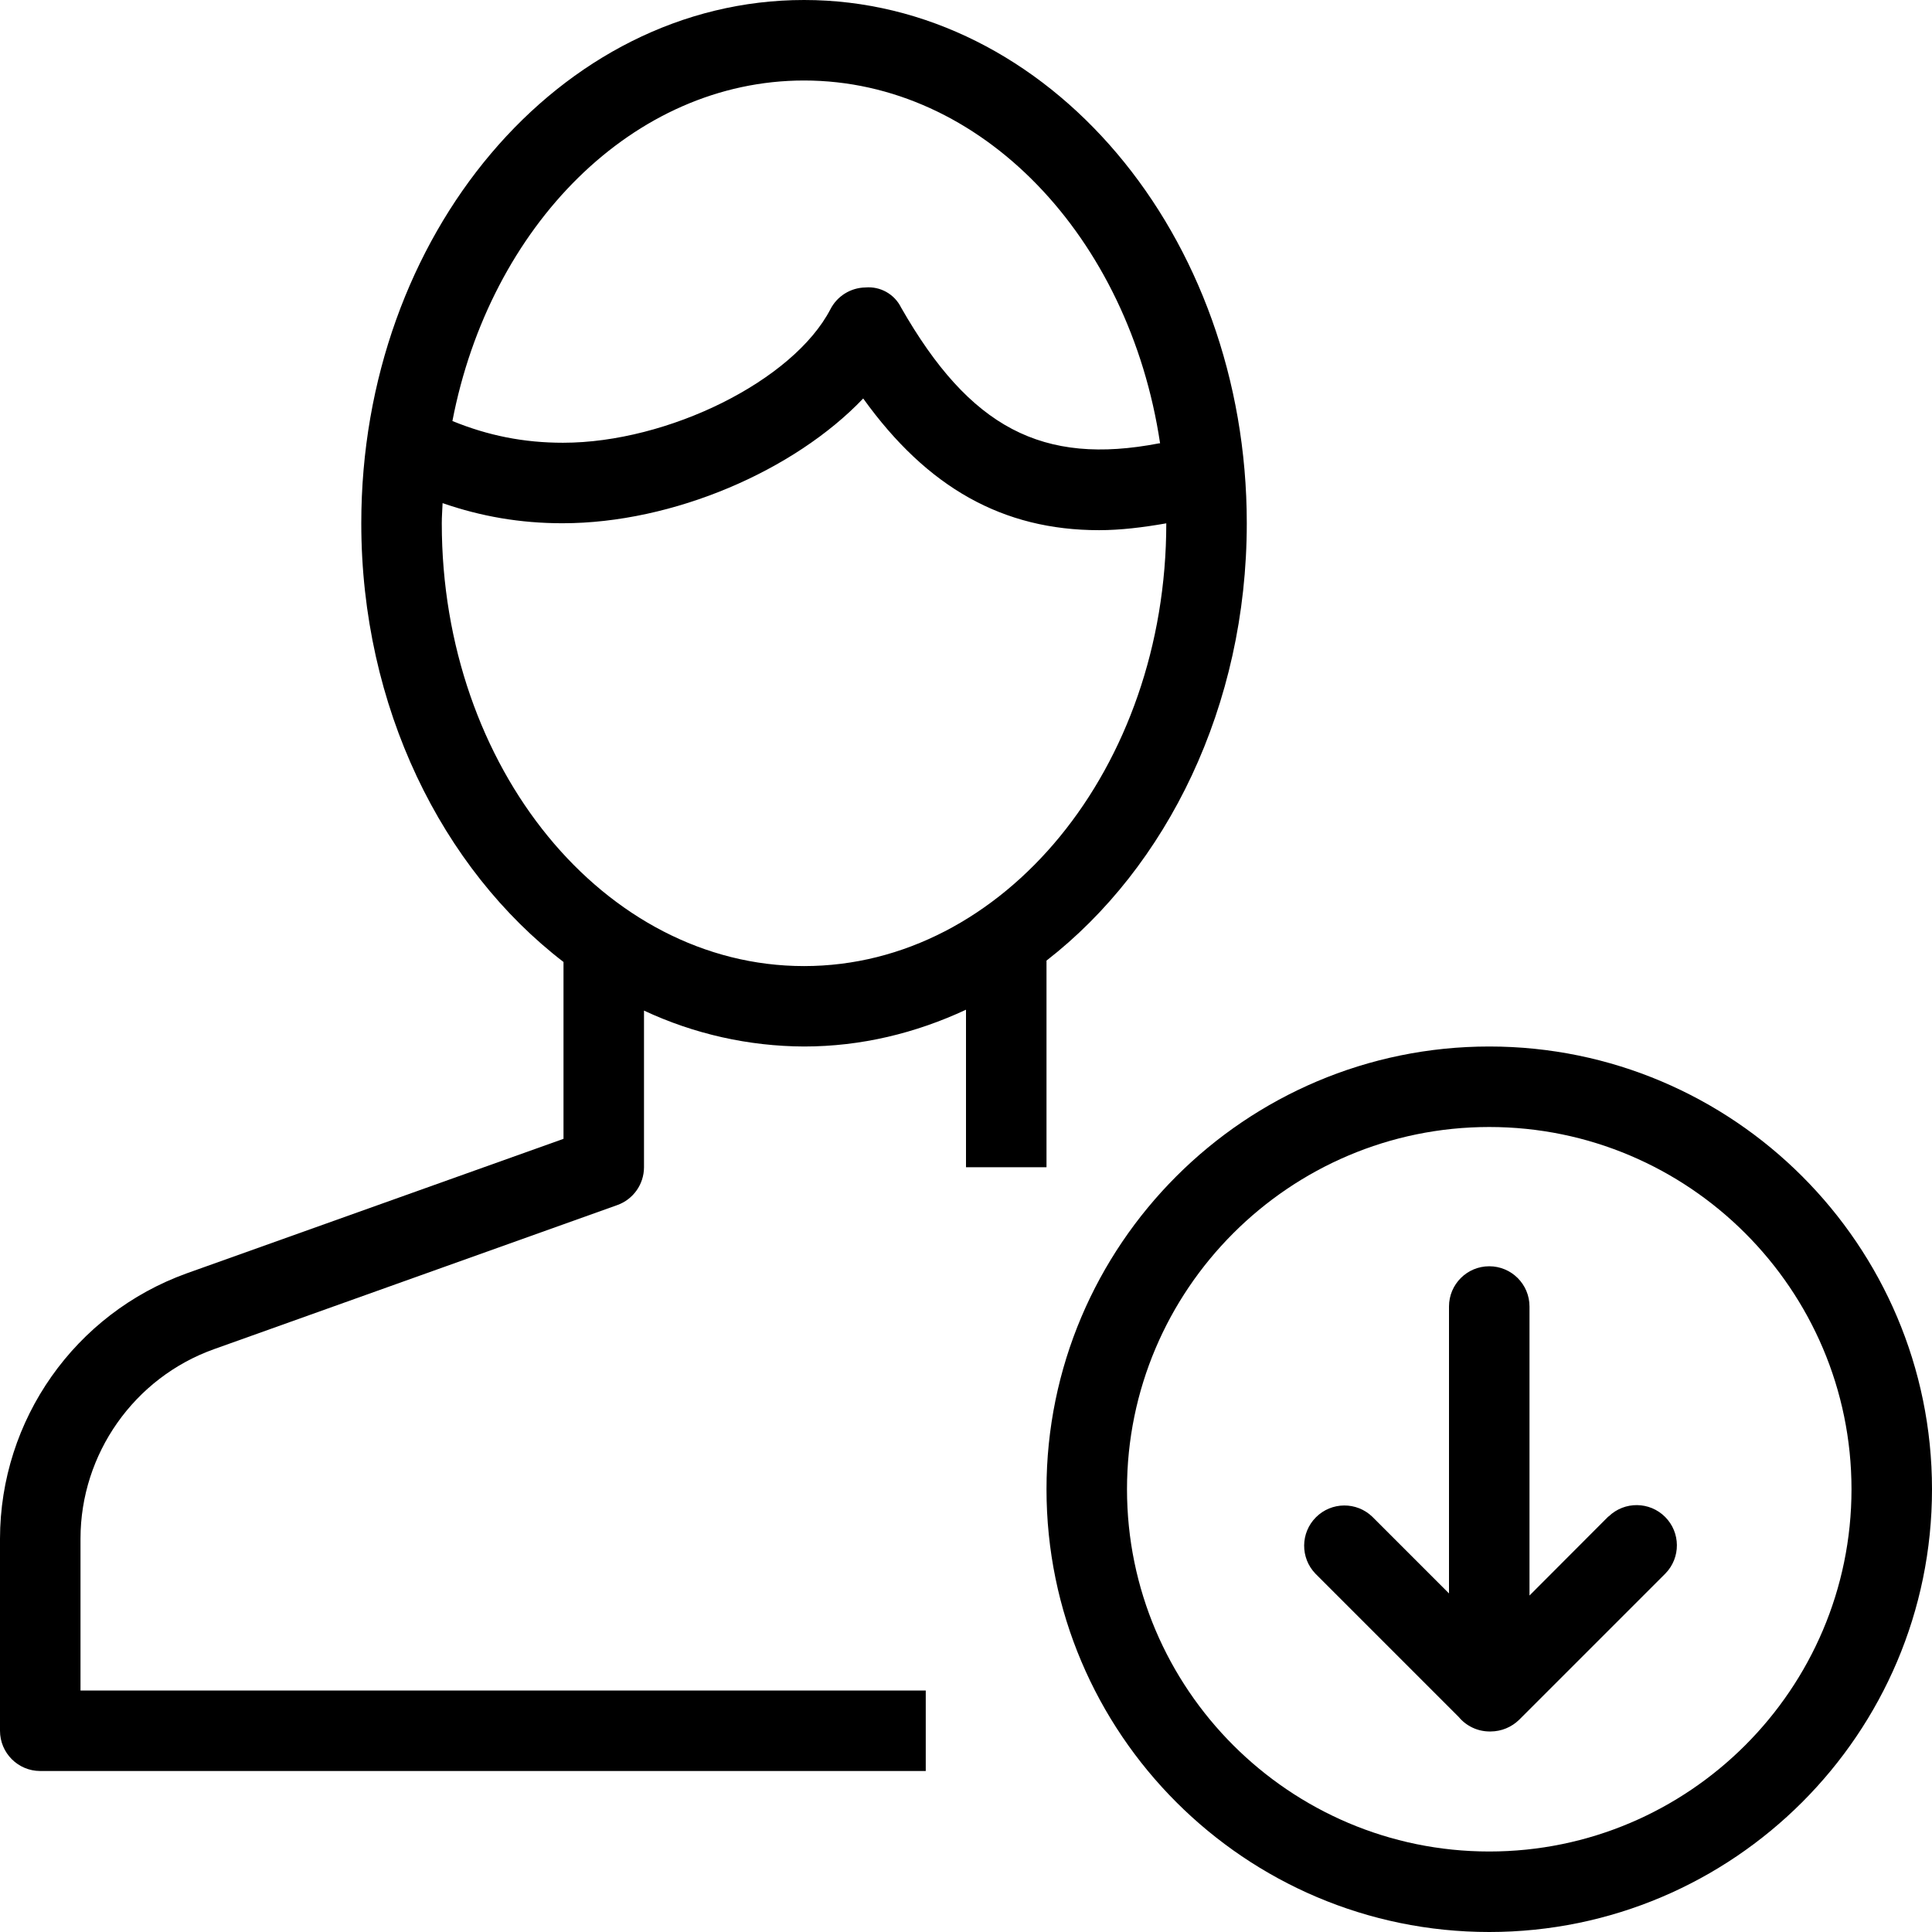
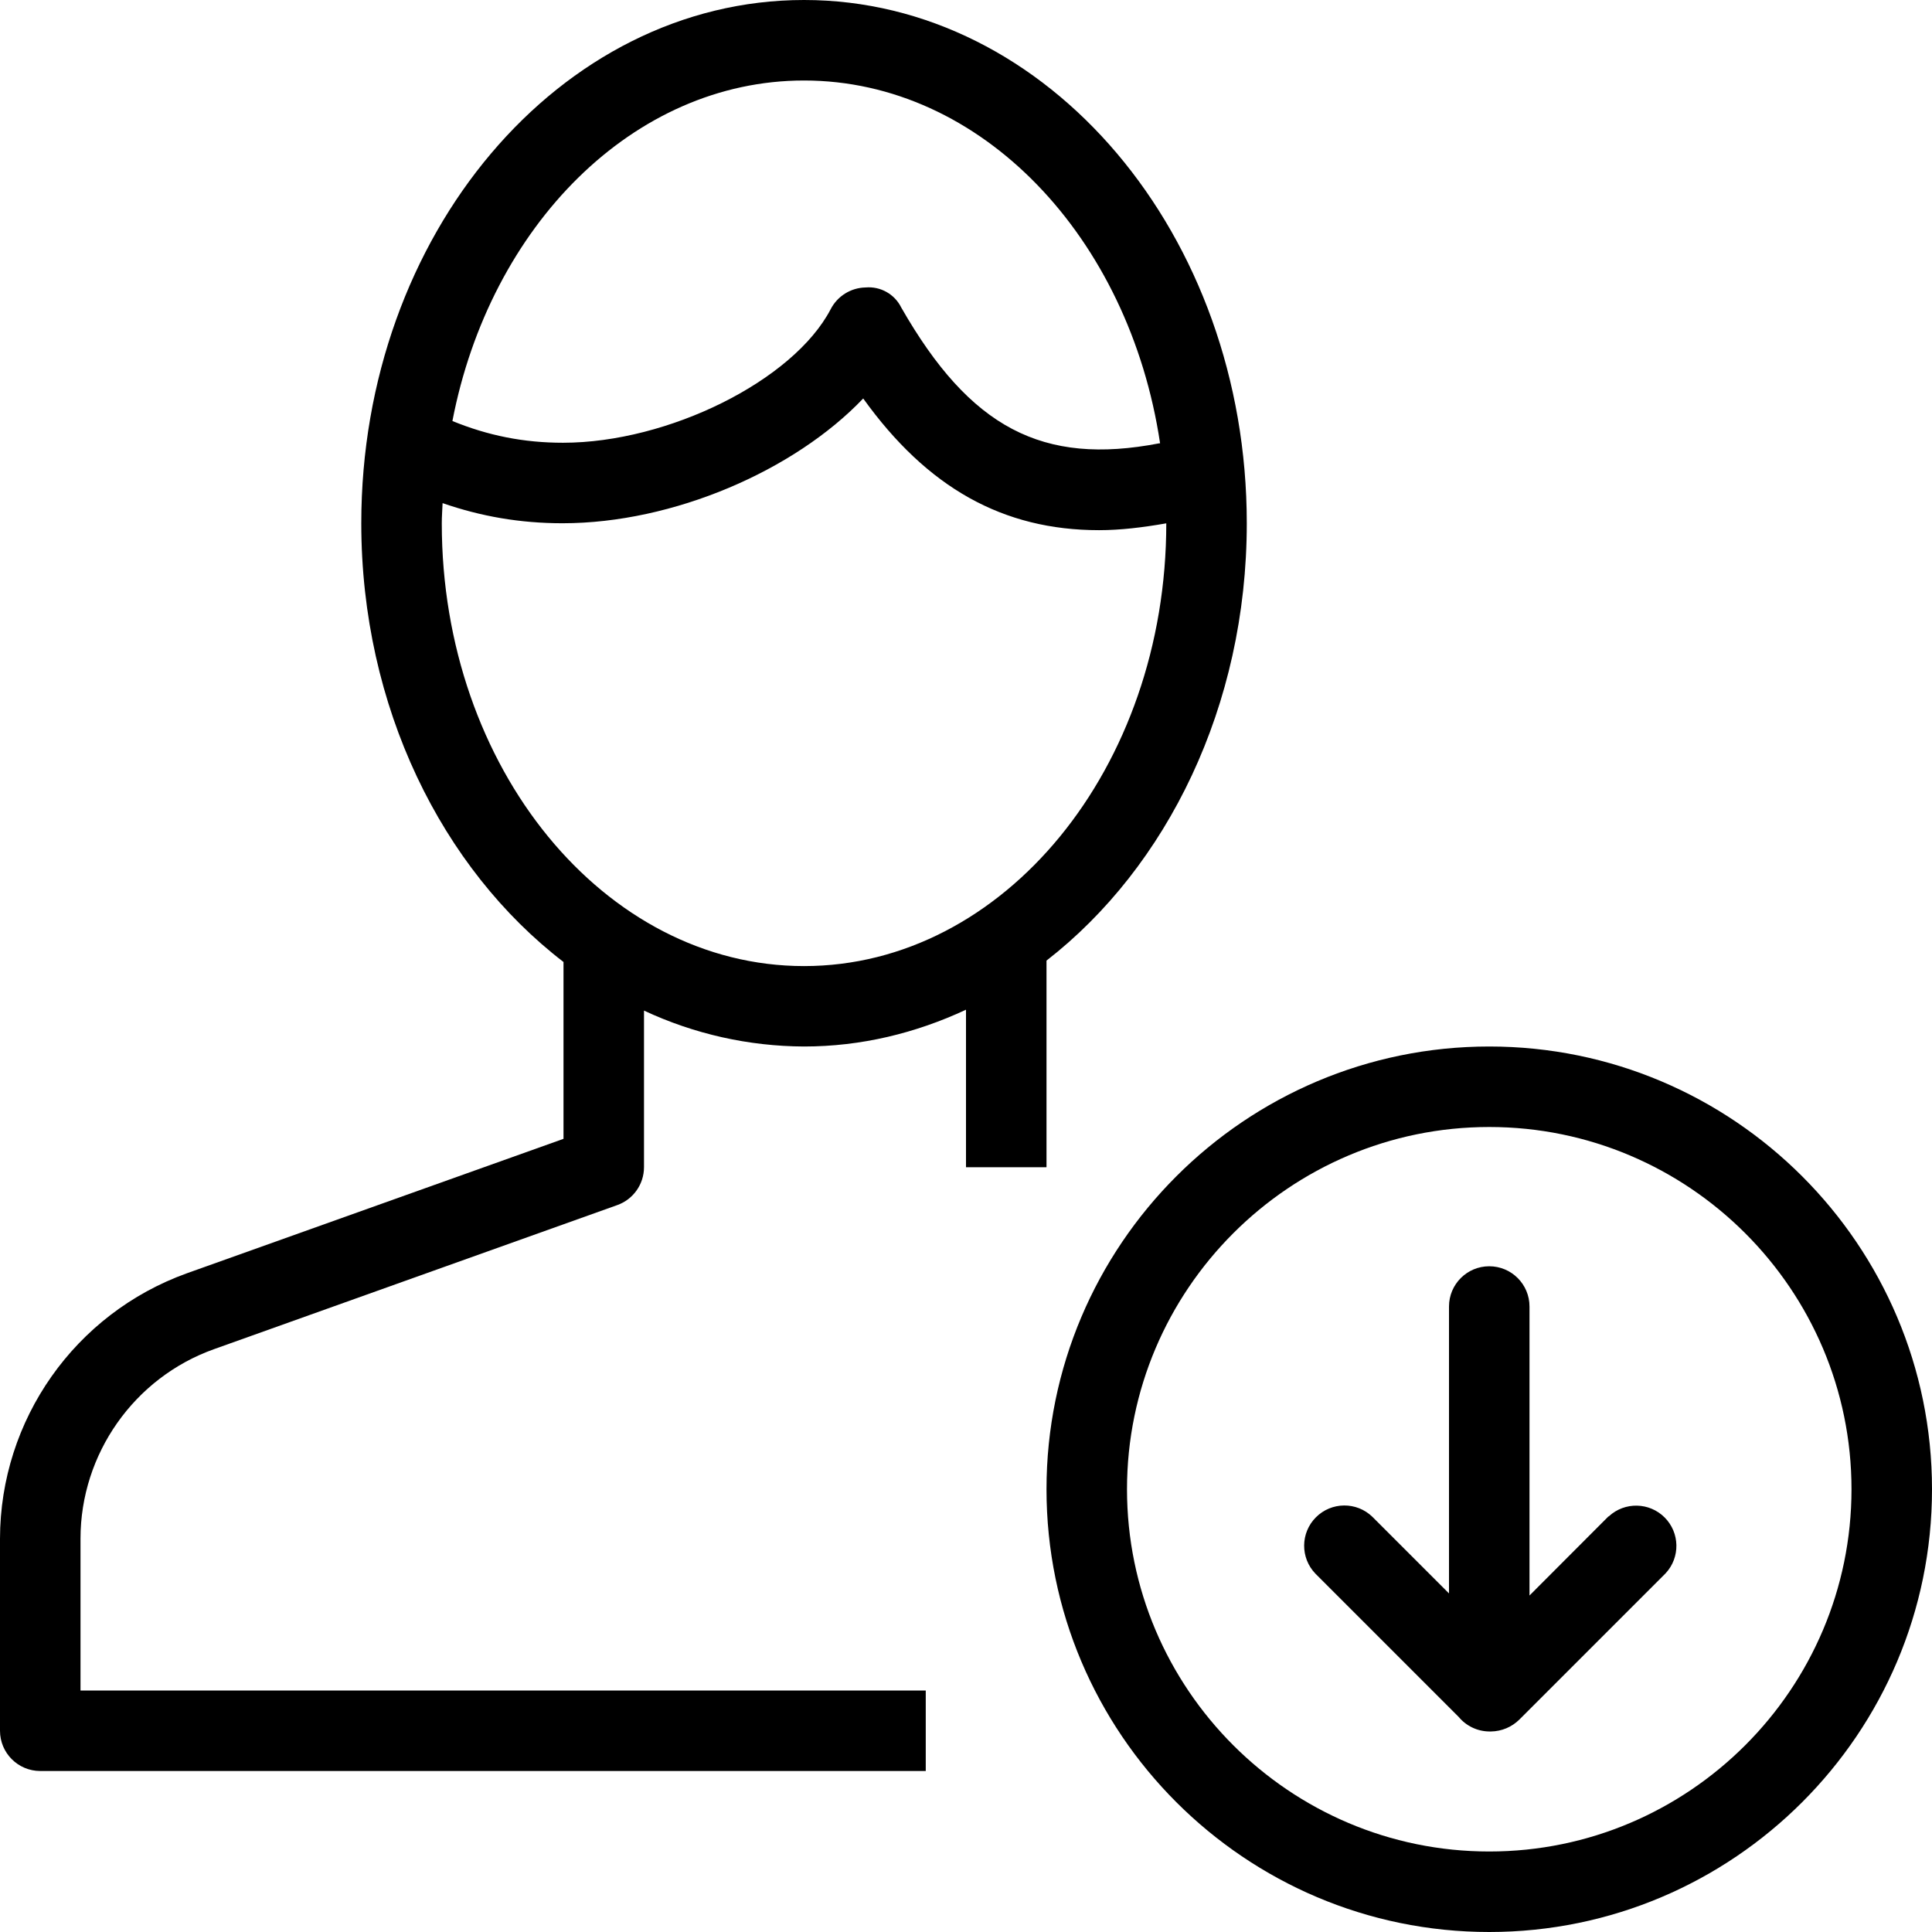
<svg xmlns="http://www.w3.org/2000/svg" width="24" height="24" viewBox="0 0 24 24">
-   <path d="M13 14.5v-2.567c1.497-1.163 2.488-3.162 2.488-5.433 0-3.584-2.467-6.5-5.5-6.5s-5.5 2.916-5.5 6.5c0 2.282 1.002 4.29 2.512 5.45v2.197l-4.678 1.67A3.51 3.51 0 0 0 0 19.115V21.5a.5.5 0 0 0 .5.5h11v-1H1v-1.886c0-1.053.667-2 1.658-2.354l5.01-1.79A.5.5 0 0 0 8 14.5v-1.946A4.74 4.74 0 0 0 9.988 13c.71 0 1.388-.166 2.012-.457V14.5h1zM9.988 1c2.204 0 4.04 1.947 4.423 4.507H14.4c-1.45.28-2.352-.192-3.206-1.686a.45.45 0 0 0-.444-.25.498.498 0 0 0-.434.27C9.854 4.73 8.3 5.5 6.994 5.5c-.49 0-.934-.09-1.374-.27C6.086 2.81 7.866 1 9.988 1zm-4.5 5.5c0-.084.007-.166.01-.25.477.165.962.25 1.49.25 1.374 0 2.88-.653 3.735-1.55.797 1.11 1.737 1.636 2.93 1.636.264 0 .545-.034.835-.085 0 3.038-2.02 5.5-4.5 5.5s-4.5-2.462-4.5-5.5zm14.49 12.34l-.978.98v-3.59a.5.5 0 0 0-1 0v3.564l-.952-.952a.5.5 0 0 0-.707.707l1.78 1.78a.5.5 0 0 0 .38.18h.017a.51.51 0 0 0 .354-.146l1.818-1.818a.5.5 0 0 0-.706-.708z" />
+   <path d="M13 14.5v-2.567c1.497-1.163 2.488-3.162 2.488-5.433 0-3.584-2.467-6.5-5.5-6.5s-5.5 2.916-5.5 6.5c0 2.282 1.002 4.29 2.512 5.45v2.197l-4.678 1.67A3.51 3.51 0 0 0 0 19.115V21.5a.5.5 0 0 0 .5.5h11v-1H1v-1.886c0-1.053.667-2 1.658-2.354l5.01-1.79A.5.5 0 0 0 8 14.5v-1.946A4.74 4.74 0 0 0 9.988 13c.71 0 1.388-.166 2.012-.457V14.5h1zM9.988 1c2.204 0 4.04 1.947 4.423 4.507h-.01c-1.45.28-2.35-.192-3.205-1.686a.45.45 0 0 0-.444-.25.498.498 0 0 0-.433.27C9.854 4.73 8.3 5.5 6.994 5.5c-.49 0-.934-.09-1.374-.27C6.086 2.81 7.866 1 9.988 1zm-4.5 5.5c0-.084.007-.166.01-.25.477.165.962.25 1.49.25 1.374 0 2.88-.653 3.735-1.55.797 1.11 1.737 1.636 2.93 1.636.264 0 .545-.034.835-.085 0 3.04-2.02 5.5-4.5 5.5s-4.5-2.46-4.5-5.5zm14.49 12.34l-.978.98v-3.59a.5.5 0 0 0-1 0v3.564l-.952-.952a.5.5 0 0 0-.707.707l1.78 1.78a.5.5 0 0 0 .38.18h.02a.51.51 0 0 0 .353-.148l1.818-1.818a.5.5 0 0 0-.705-.708z" />
  <path d="M18.5 13c-3.033 0-5.5 2.467-5.5 5.5s2.467 5.5 5.5 5.5 5.5-2.467 5.5-5.5-2.467-5.5-5.5-5.5zm0 10c-2.48 0-4.5-2.02-4.5-4.5s2.02-4.5 4.5-4.5 4.5 2.02 4.5 4.5-2.02 4.5-4.5 4.5z" />
</svg>
